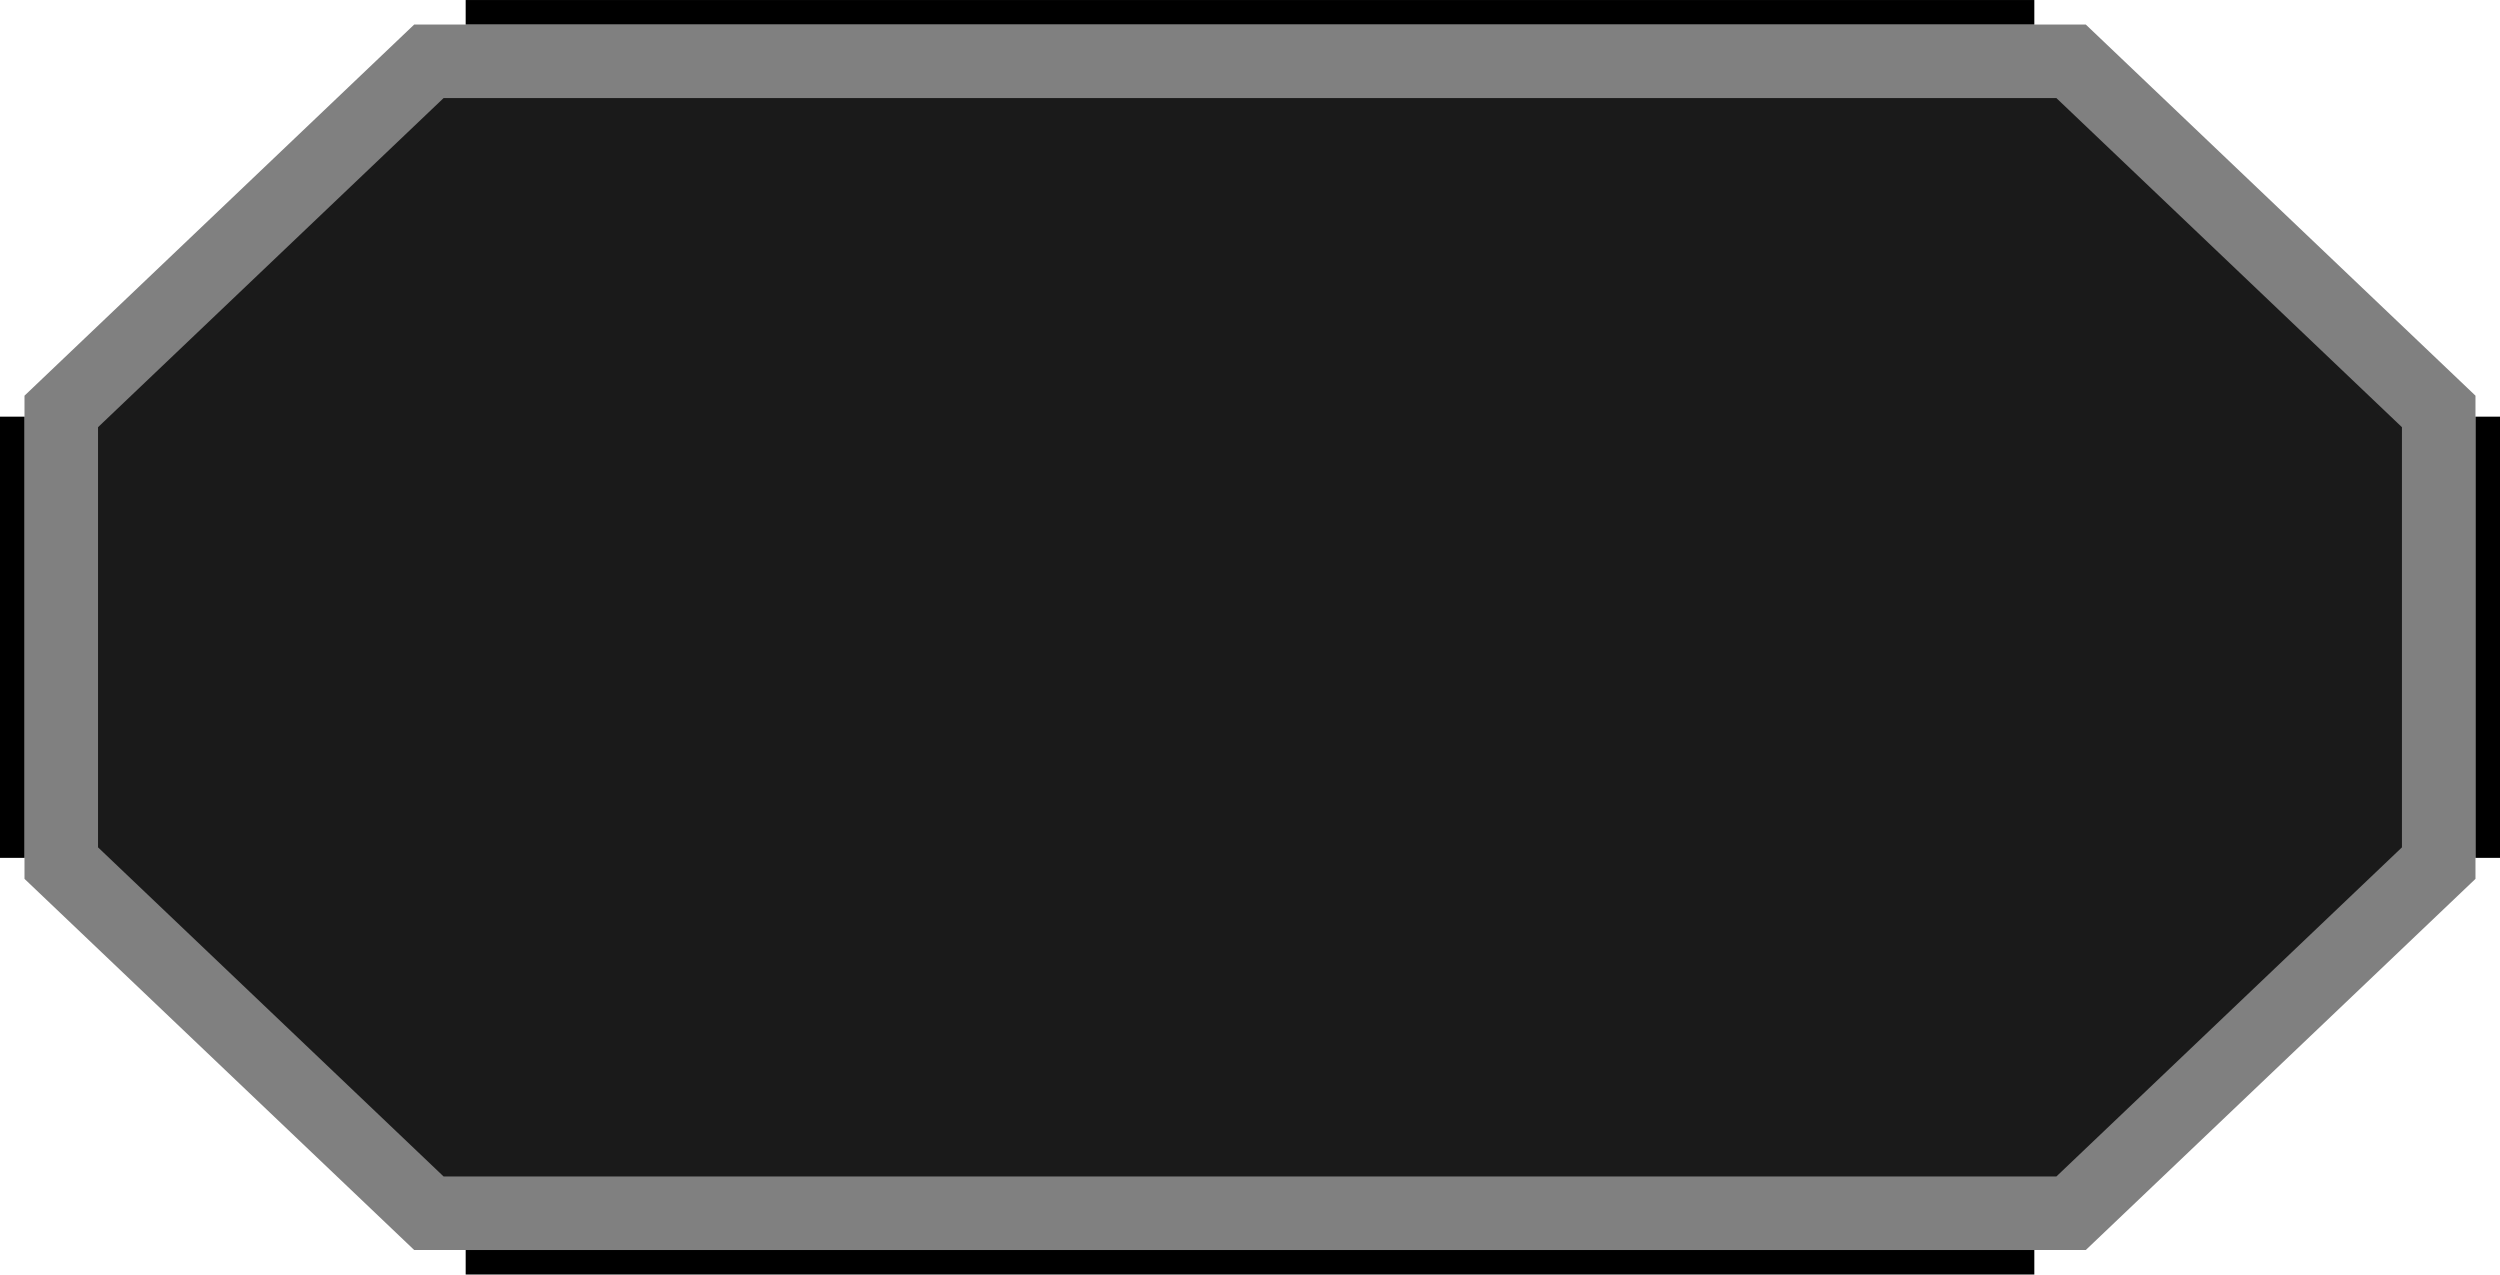
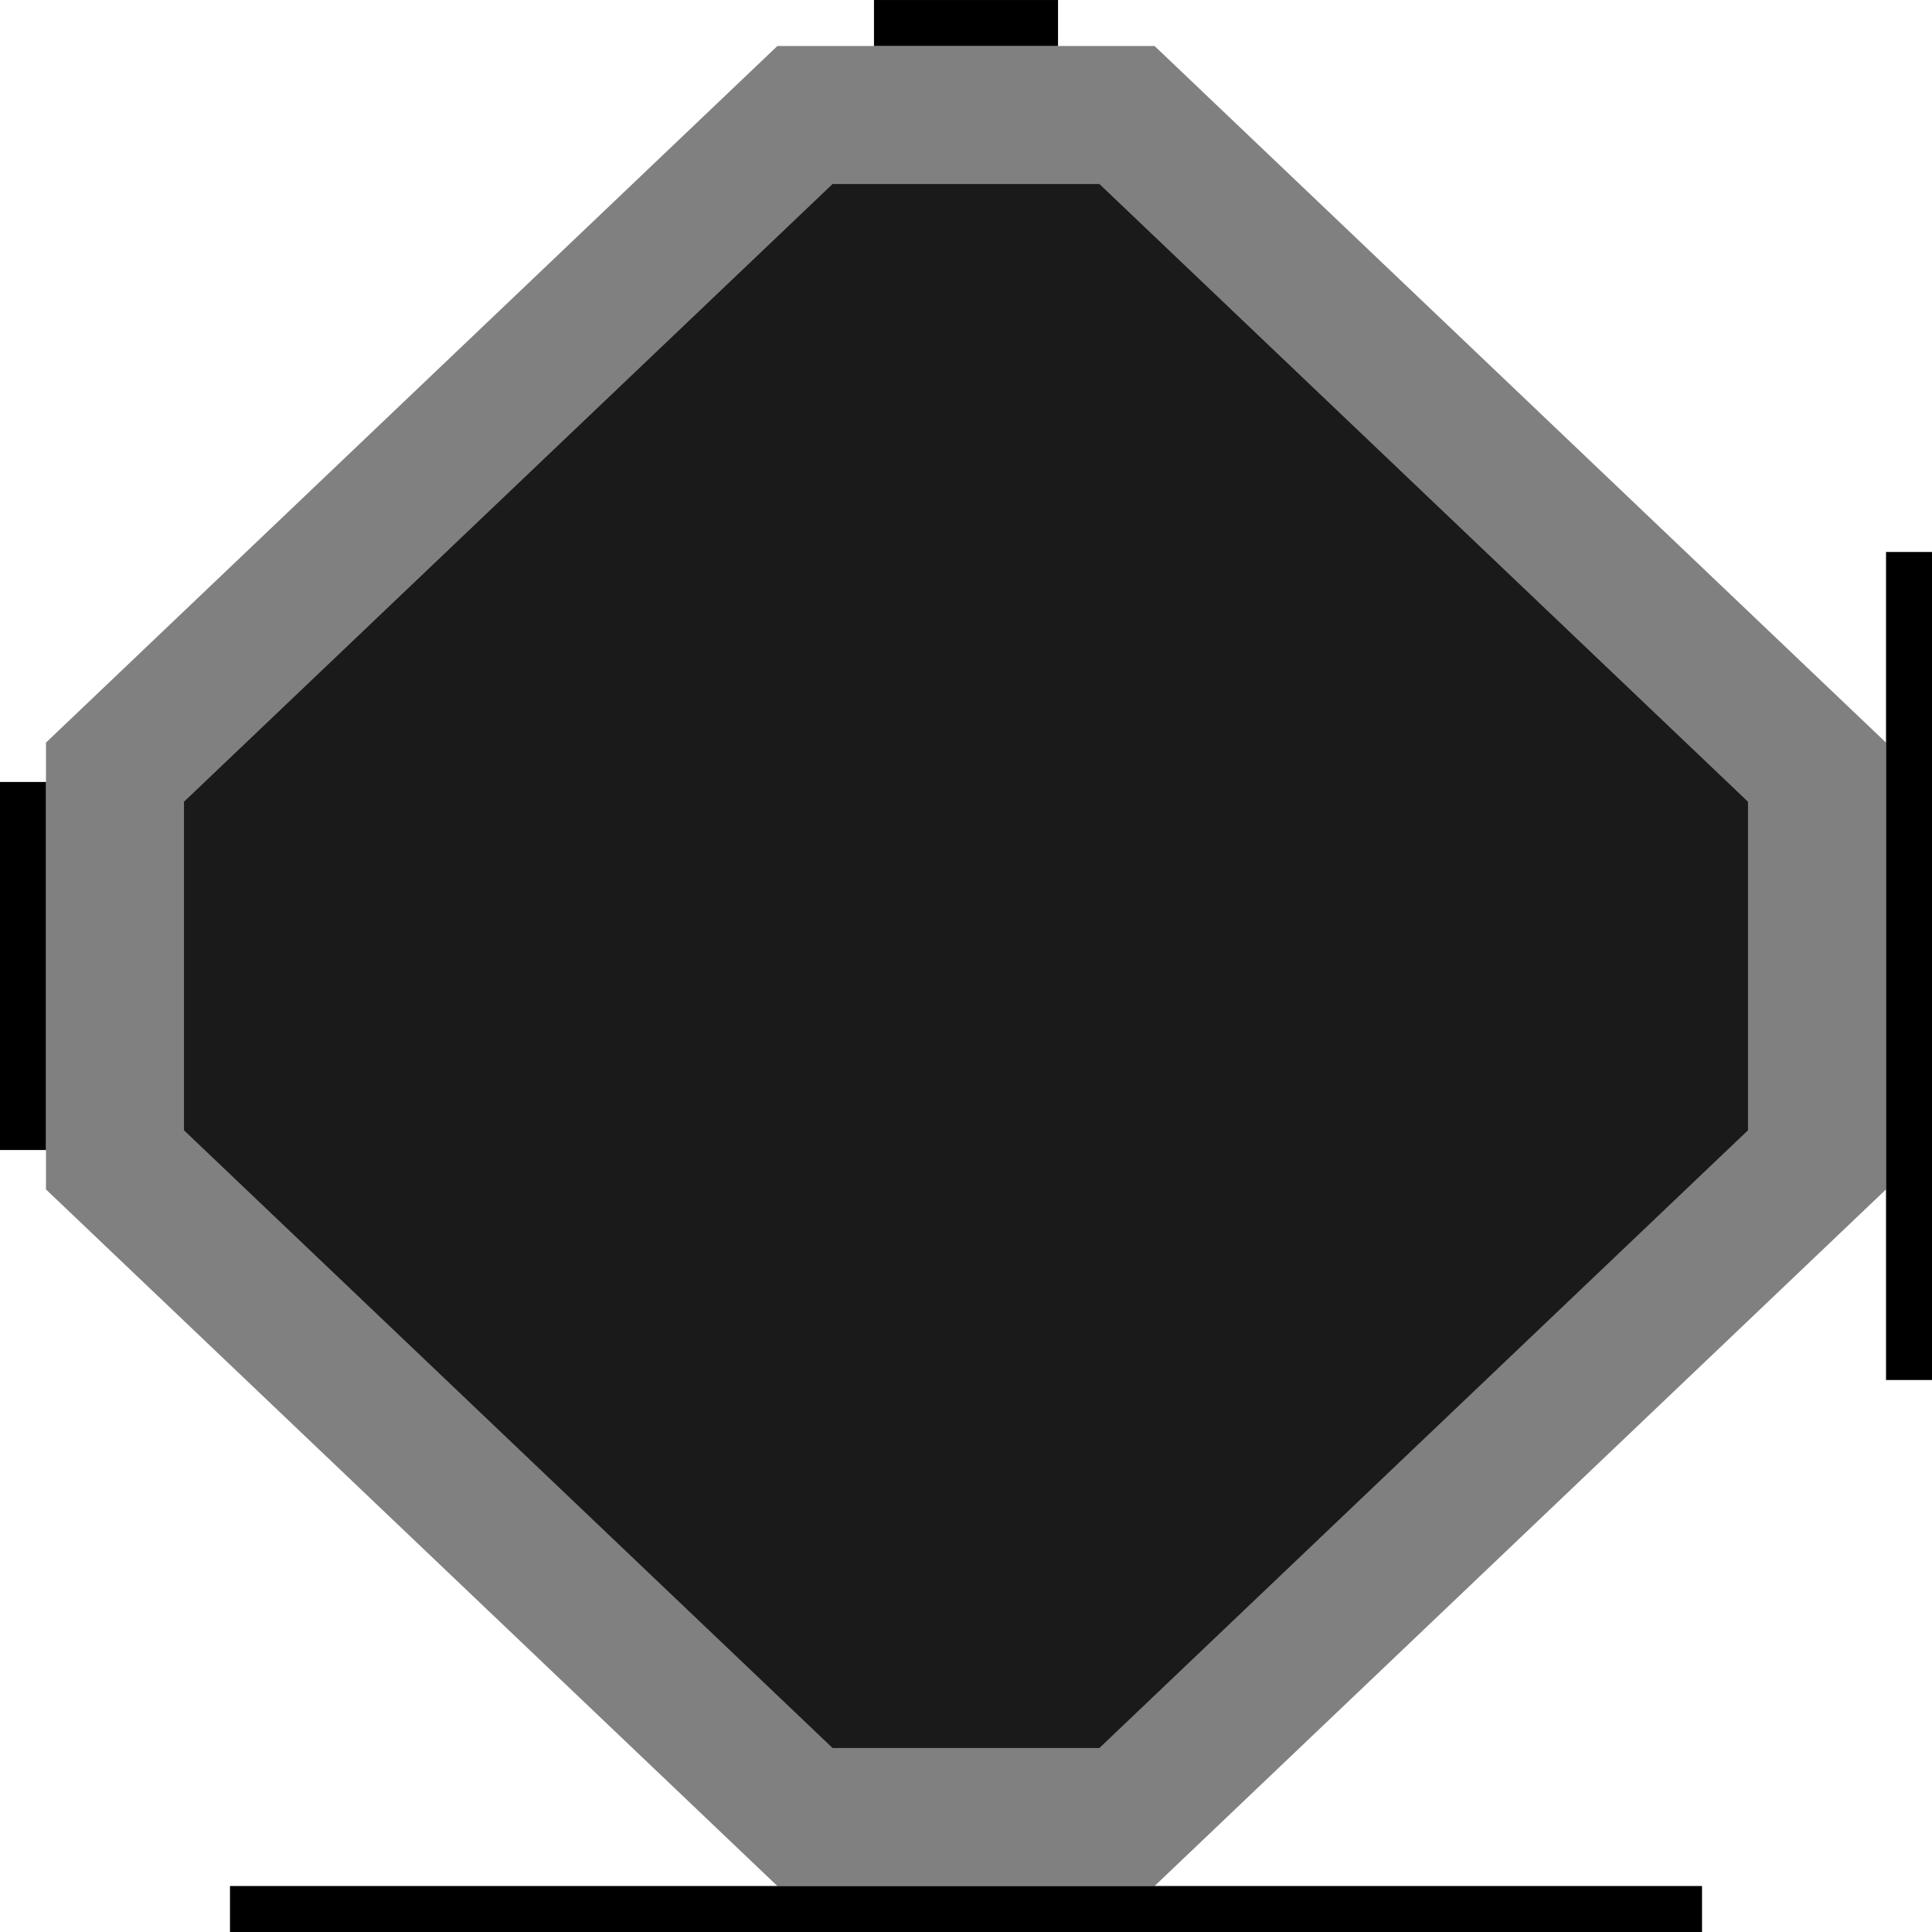
- <svg xmlns="http://www.w3.org/2000/svg" width="102" height="52" id="svg4558" version="1.1">
+ <svg xmlns="http://www.w3.org/2000/svg" width="42" height="42" id="svg4558" version="1.1">
  <defs id="defs4560" />
-   <g id="layer1" transform="translate(-190.4284,-457.7193)">
-     <path style="color:#000000;fill:#1a1a1a;fill-opacity:1;fill-rule:nonzero;stroke:#808080;stroke-width:3;stroke-miterlimit:4;stroke-dasharray:none;marker:none;visibility:visible;display:inline;overflow:visible;enable-background:accumulate" d="m 289.928,492.934 -15,14.286 -67,0 -15,-14.286 0,-18.428 15,-14.286 67,0 15,14.286 z" id="rect3755-0-2-0-5-3" />
-     <path style="fill:none;stroke:#000000;stroke-width:1px;stroke-linecap:square;stroke-linejoin:miter;stroke-opacity:1" d="m 209.928,458.22 63.001,0" id="path2983" />
-     <path style="fill:none;stroke:#000000;stroke-width:1px;stroke-linecap:square;stroke-linejoin:miter;stroke-opacity:1" d="m 190.928,492.22 0,-17.001" id="path2983-3-1" />
-     <path style="fill:none;stroke:#000000;stroke-width:1px;stroke-linecap:square;stroke-linejoin:miter;stroke-opacity:1" d="m 291.929,492.22 0,-17.001" id="path2983-3-1-1" />
-     <path style="fill:none;stroke:#000000;stroke-width:1px;stroke-linecap:square;stroke-linejoin:miter;stroke-opacity:1" d="m 209.928,509.22 63.001,0" id="path2983-7" />
+   <g id="layer1" transform="translate(-190.4284,-467.7197)">
+     <path style="color:#000000;fill:#1a1a1a;fill-opacity:1;fill-rule:nonzero;stroke:#808080;stroke-width:3;stroke-miterlimit:4;stroke-dasharray:none;marker:none;visibility:visible;display:inline;overflow:visible;enable-background:accumulate" d="m 229.928,492.934 -15,14.286 -7,0 -15,-14.286 0,-8.428 15,-14.286 7,0 15,14.286 z" id="rect3755-0-2-0-5-3" />
+     <path style="fill:none;stroke:#000000;stroke-width:1px;stroke-linecap:square;stroke-linejoin:miter;stroke-opacity:1" d="m 209.928,468.22 3.001,0" id="path2983" />
+     <path style="fill:none;stroke:#000000;stroke-width:1px;stroke-linecap:square;stroke-linejoin:miter;stroke-opacity:1" d="m 190.928,492.22 0,-7.001" id="path2983-3-1" />
+     <path style="fill:none;stroke:#000000;stroke-width:1px;stroke-linecap:square;stroke-linejoin:miter;stroke-opacity:1" d="m 231.929,497.22 0,-17.001" id="path2983-3-1-1" />
+     <path style="fill:none;stroke:#000000;stroke-width:1px;stroke-linecap:square;stroke-linejoin:miter;stroke-opacity:1" d="m 195.928,509.22 31.001,0" id="path2983-7" />
  </g>
</svg>
